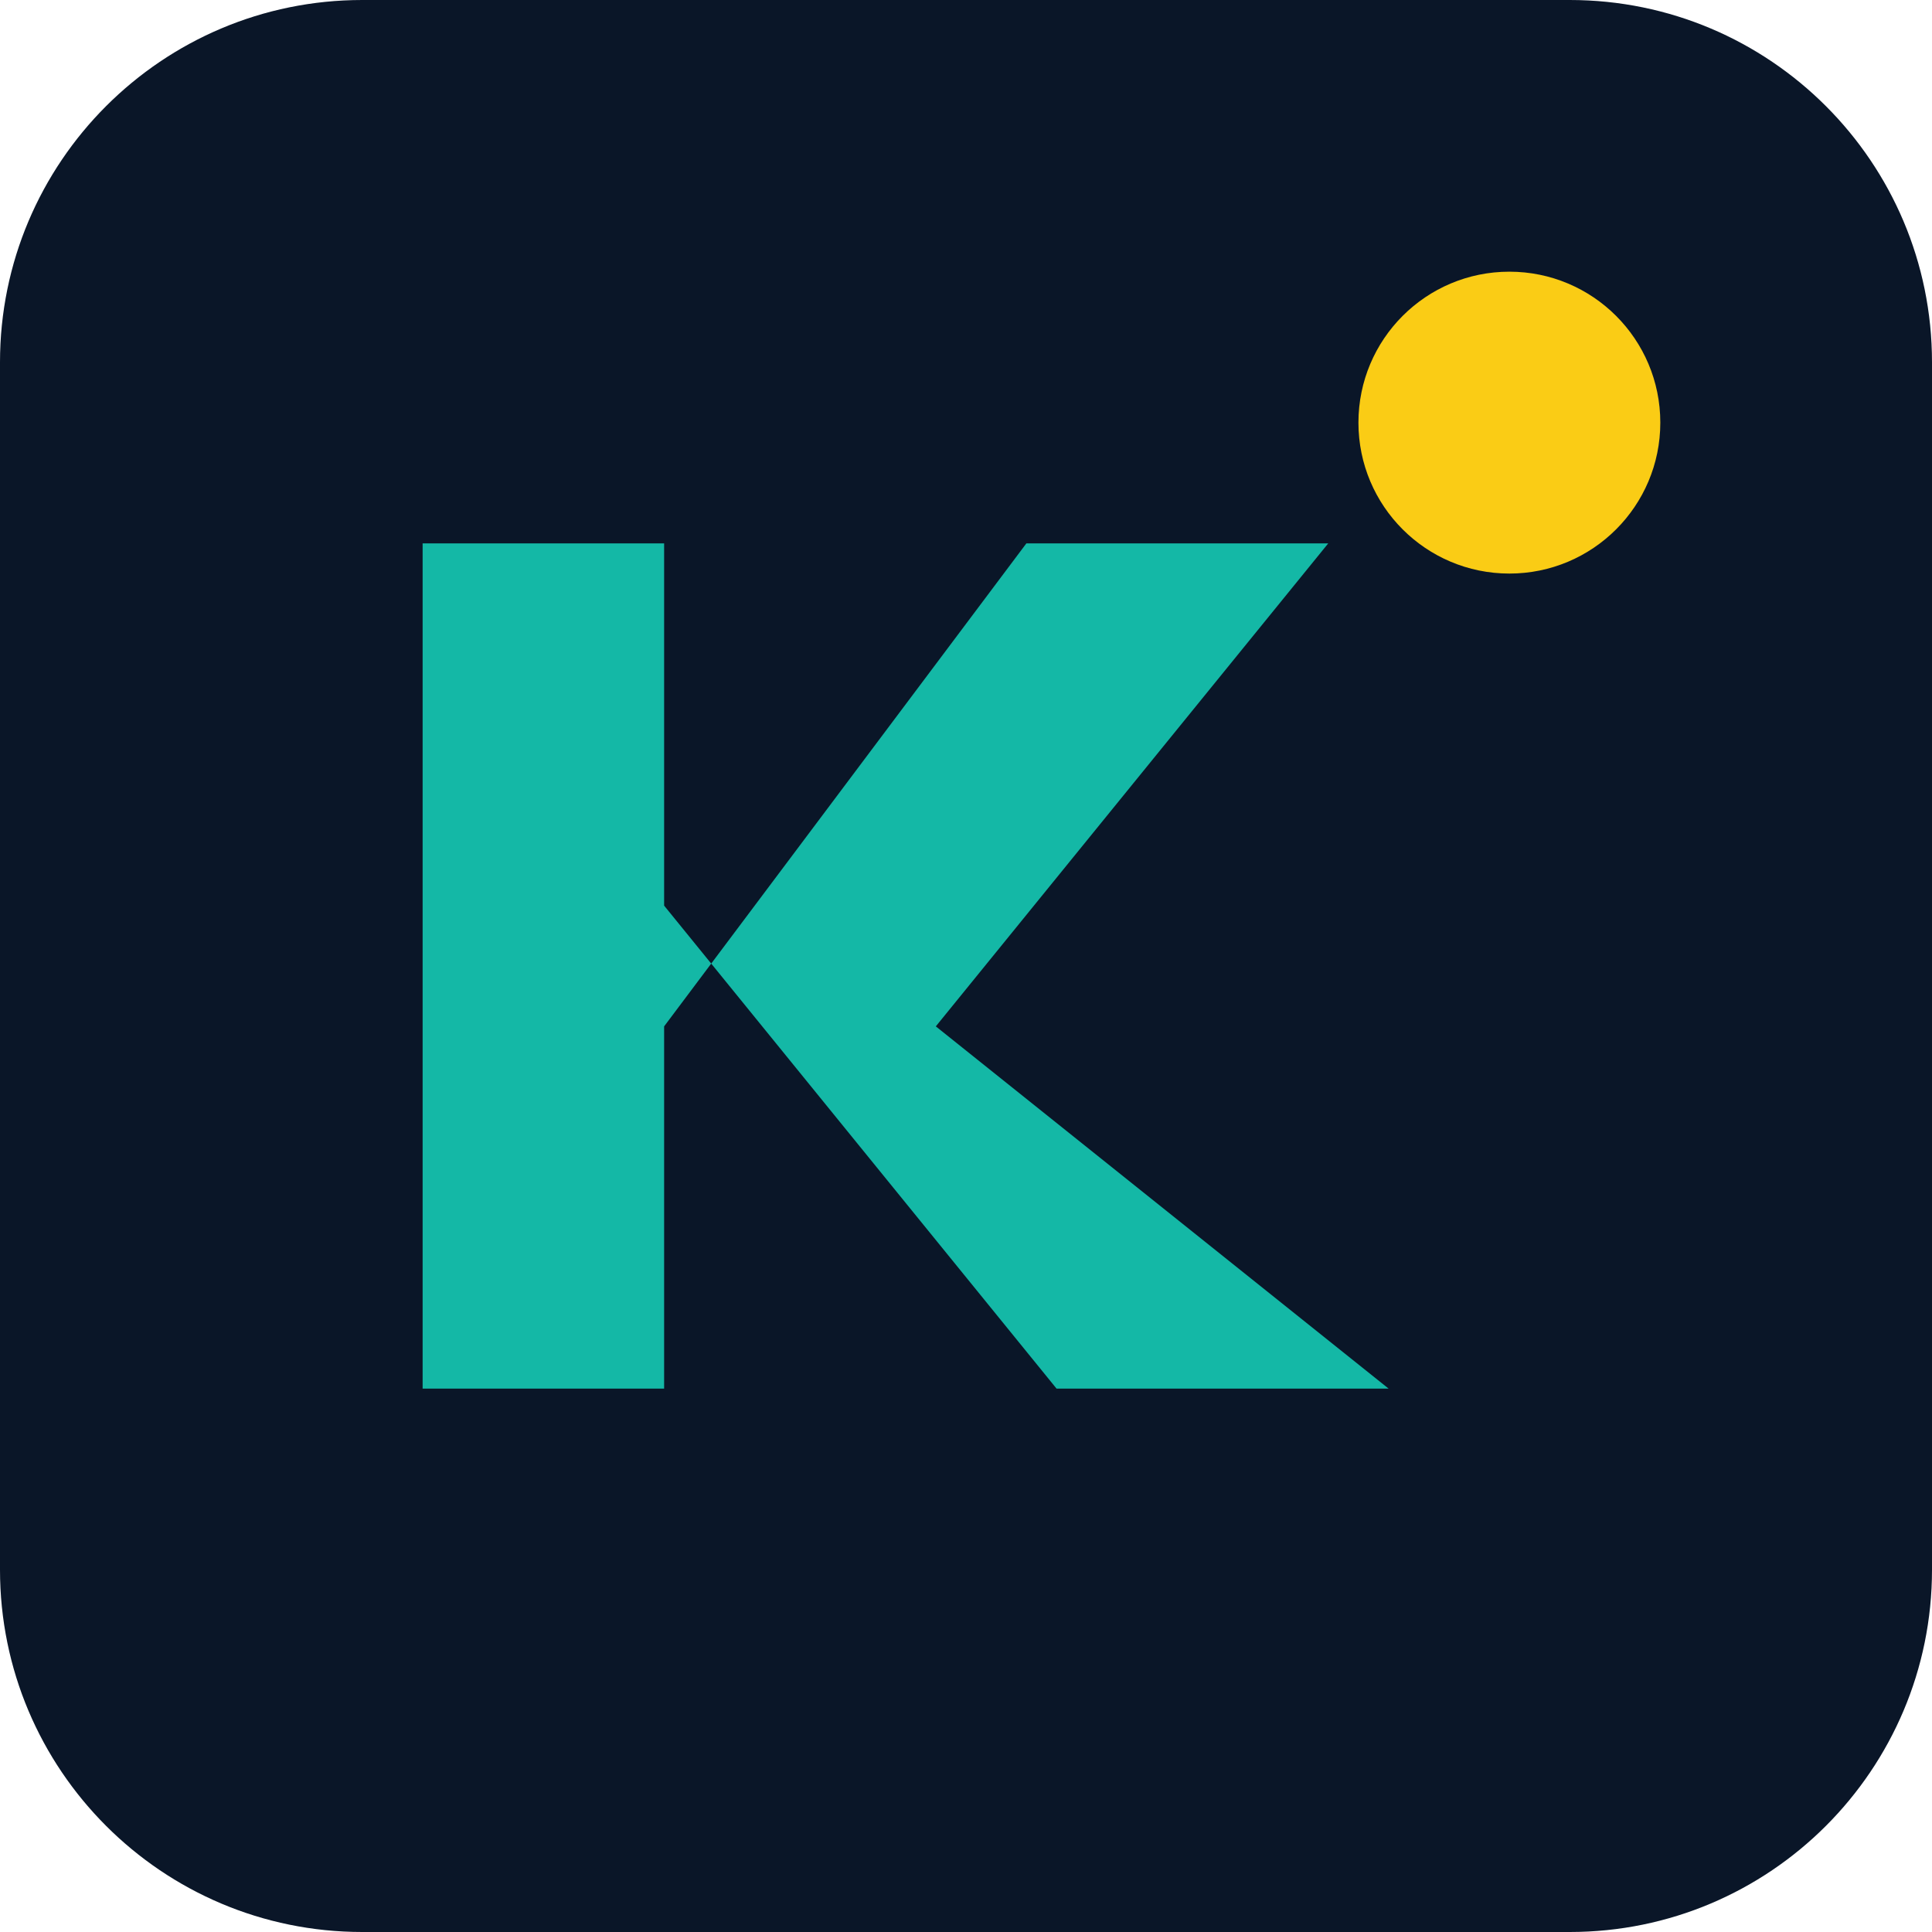
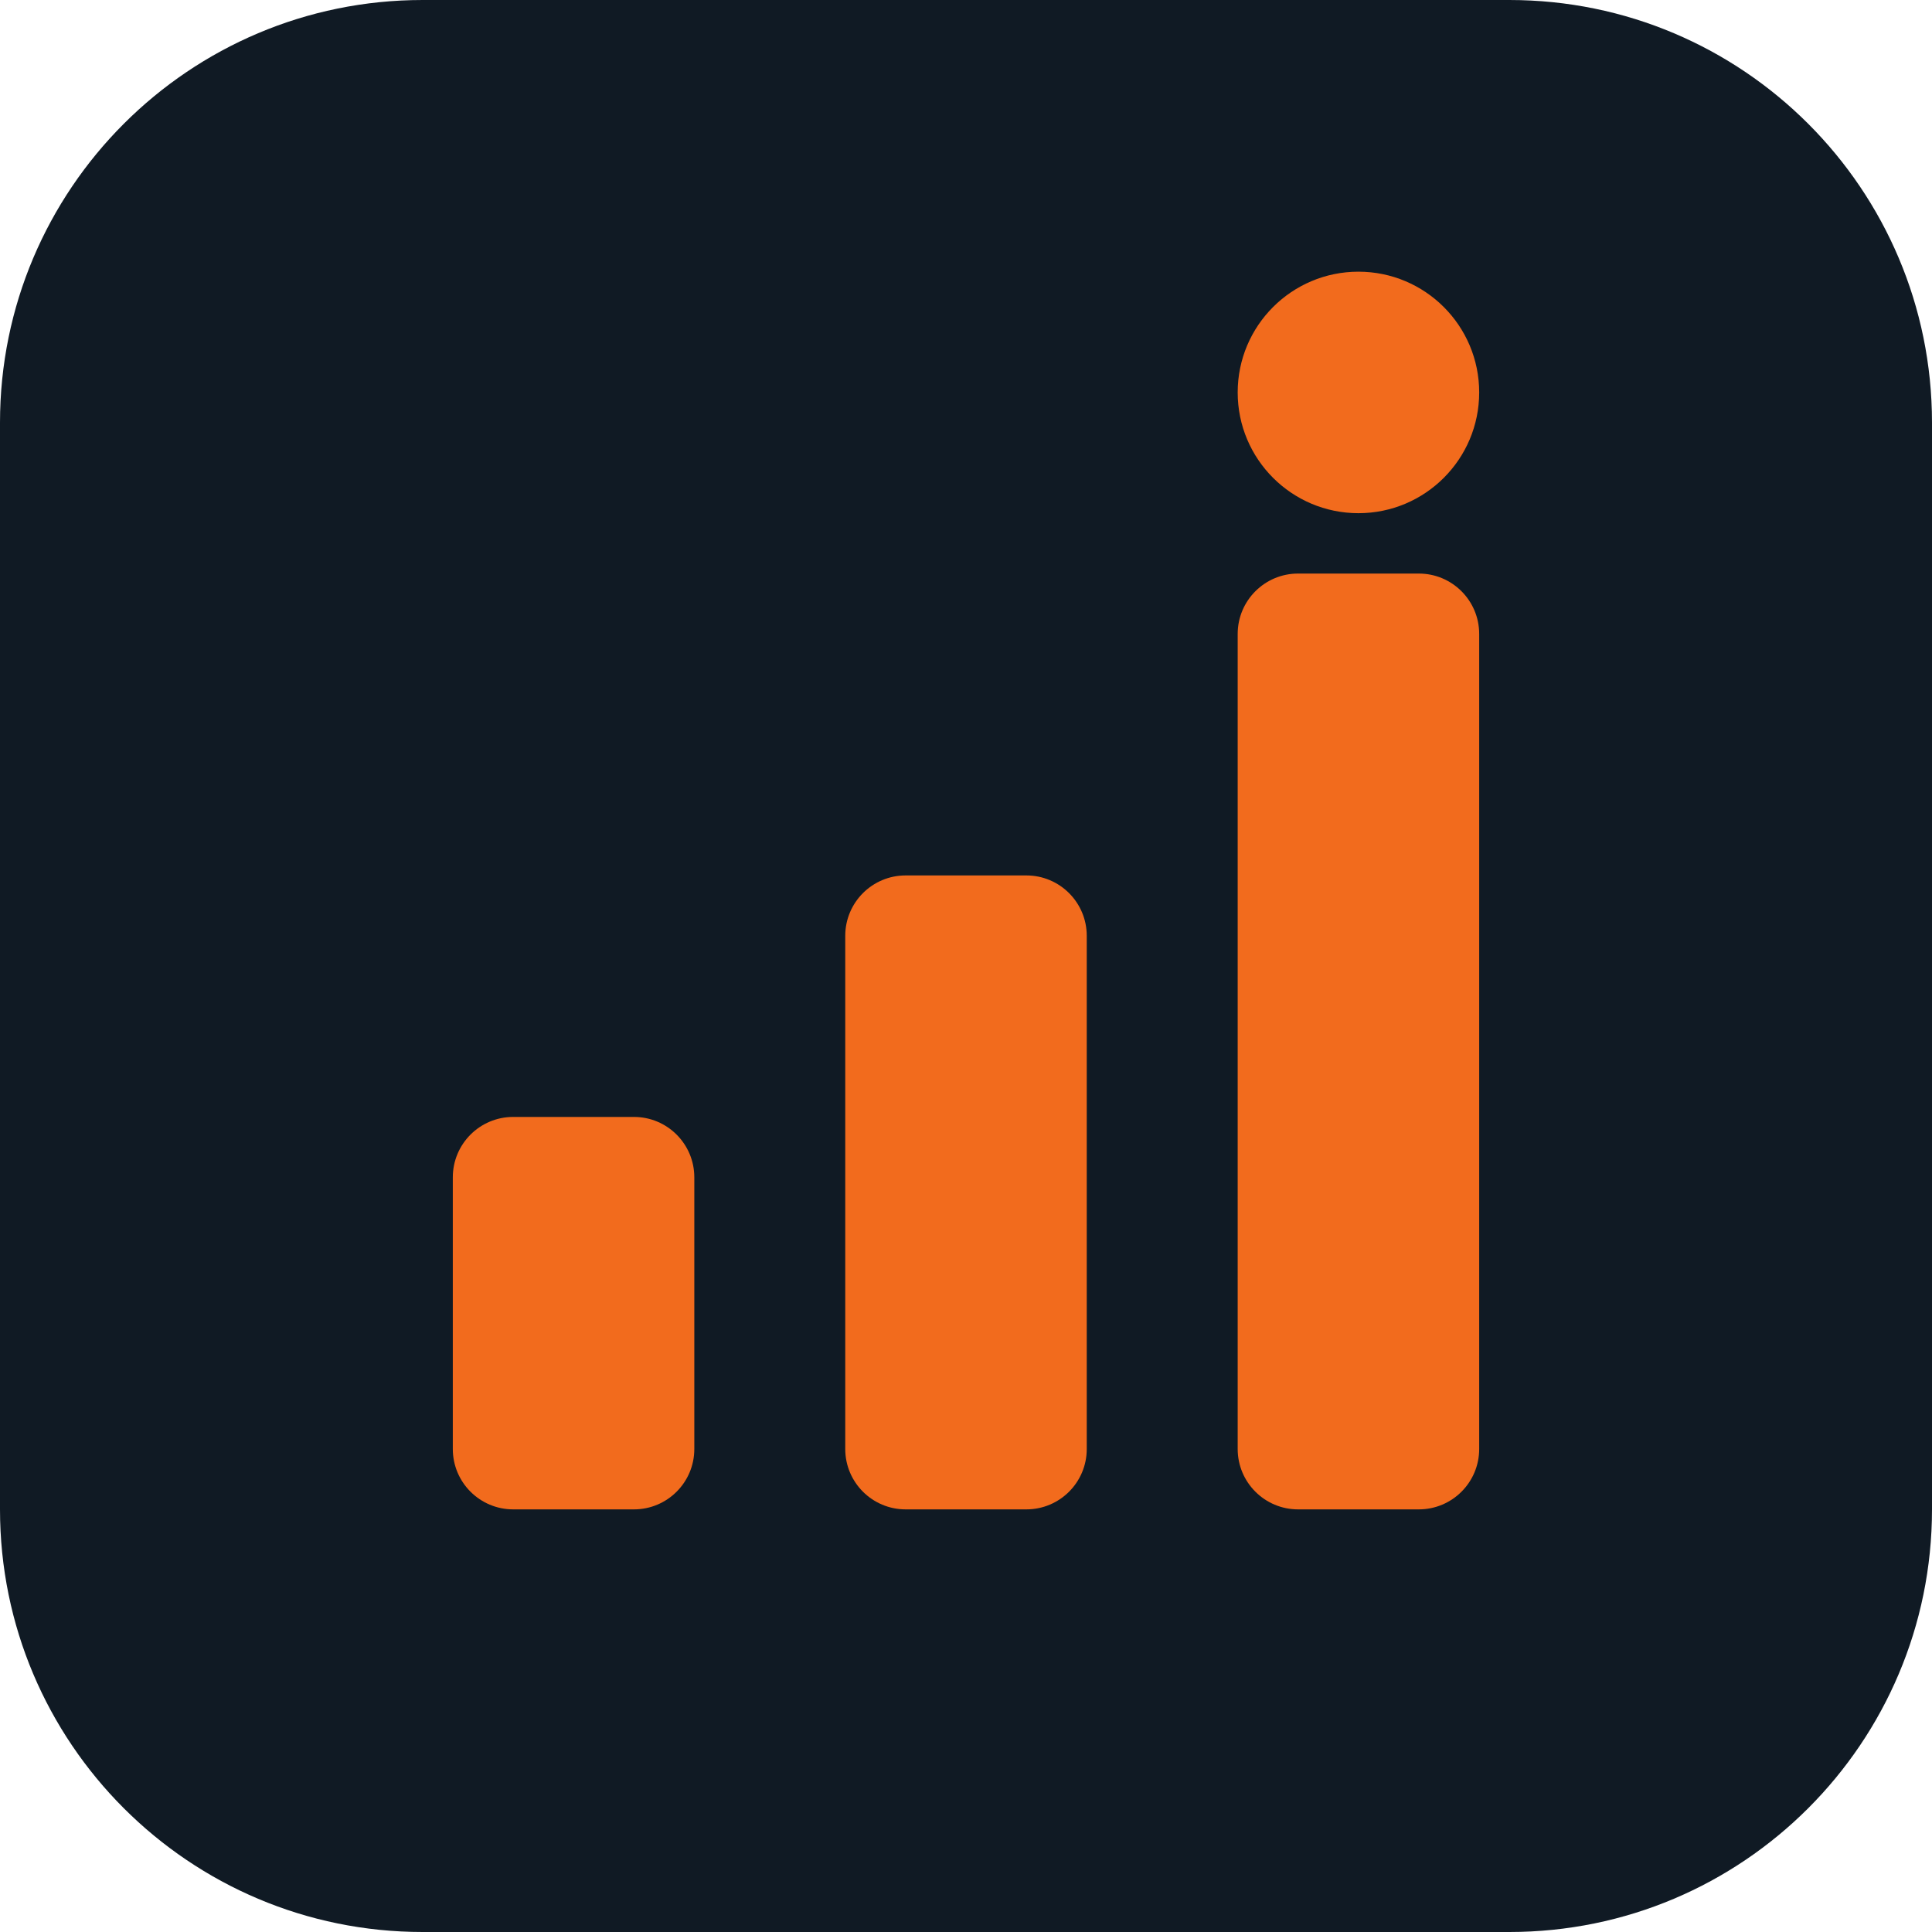
<svg xmlns="http://www.w3.org/2000/svg" viewBox="0 0 64 64">
-   <rect width="64" height="64" rx="12" fill="#0a1628" />
-   <path d="M14 46 L14 18 L22 18 L22 34 L34 18 L44 18 L31 34 L46 46 L35 46 L22 30 L22 46 Z" fill="#14b8a6" />
-   <circle cx="50" cy="14" r="5" fill="#facc15" />
+   <rect width="64" height="64" rx="14" fill="#101A24" />
+   <rect x="15" y="37" width="8" height="13" rx="2" fill="#F26B1D" />
+   <rect x="28" y="29" width="8" height="21" rx="2" fill="#F26B1D" />
+   <rect x="41" y="19" width="8" height="31" rx="2" fill="#F26B1D" />
+   <circle cx="45" cy="13" r="4" fill="#F26B1D" />
</svg>
